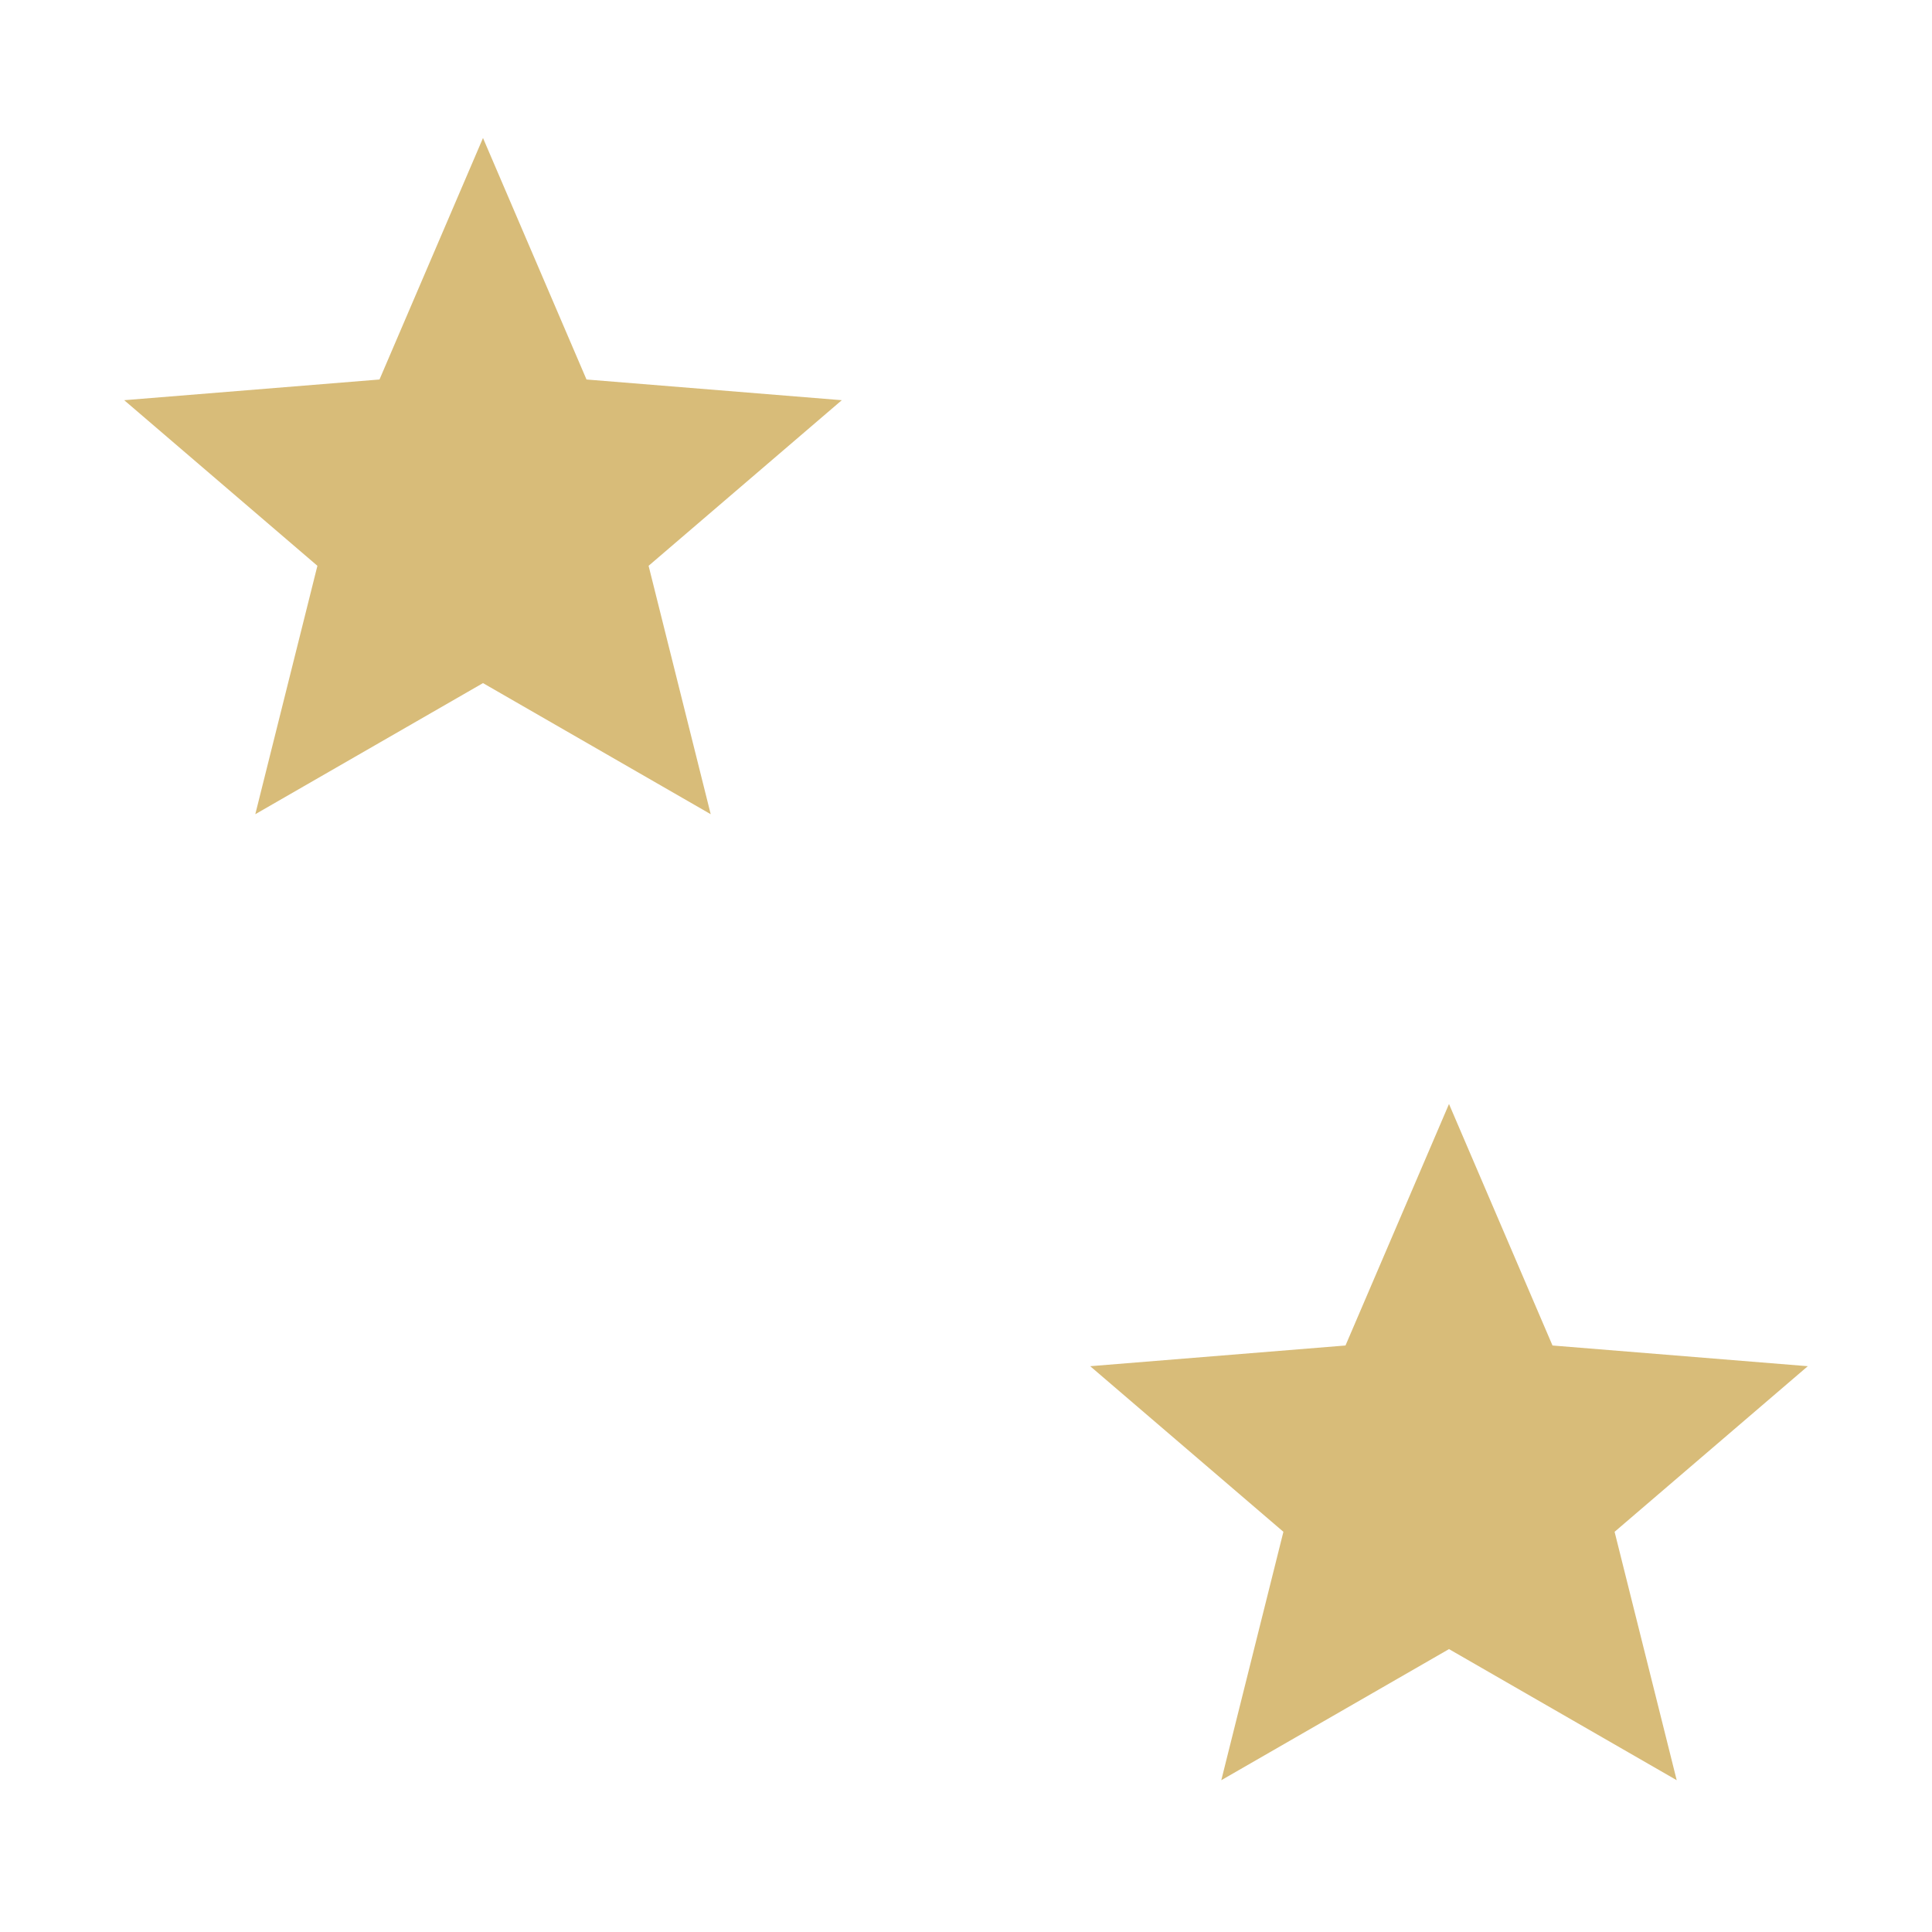
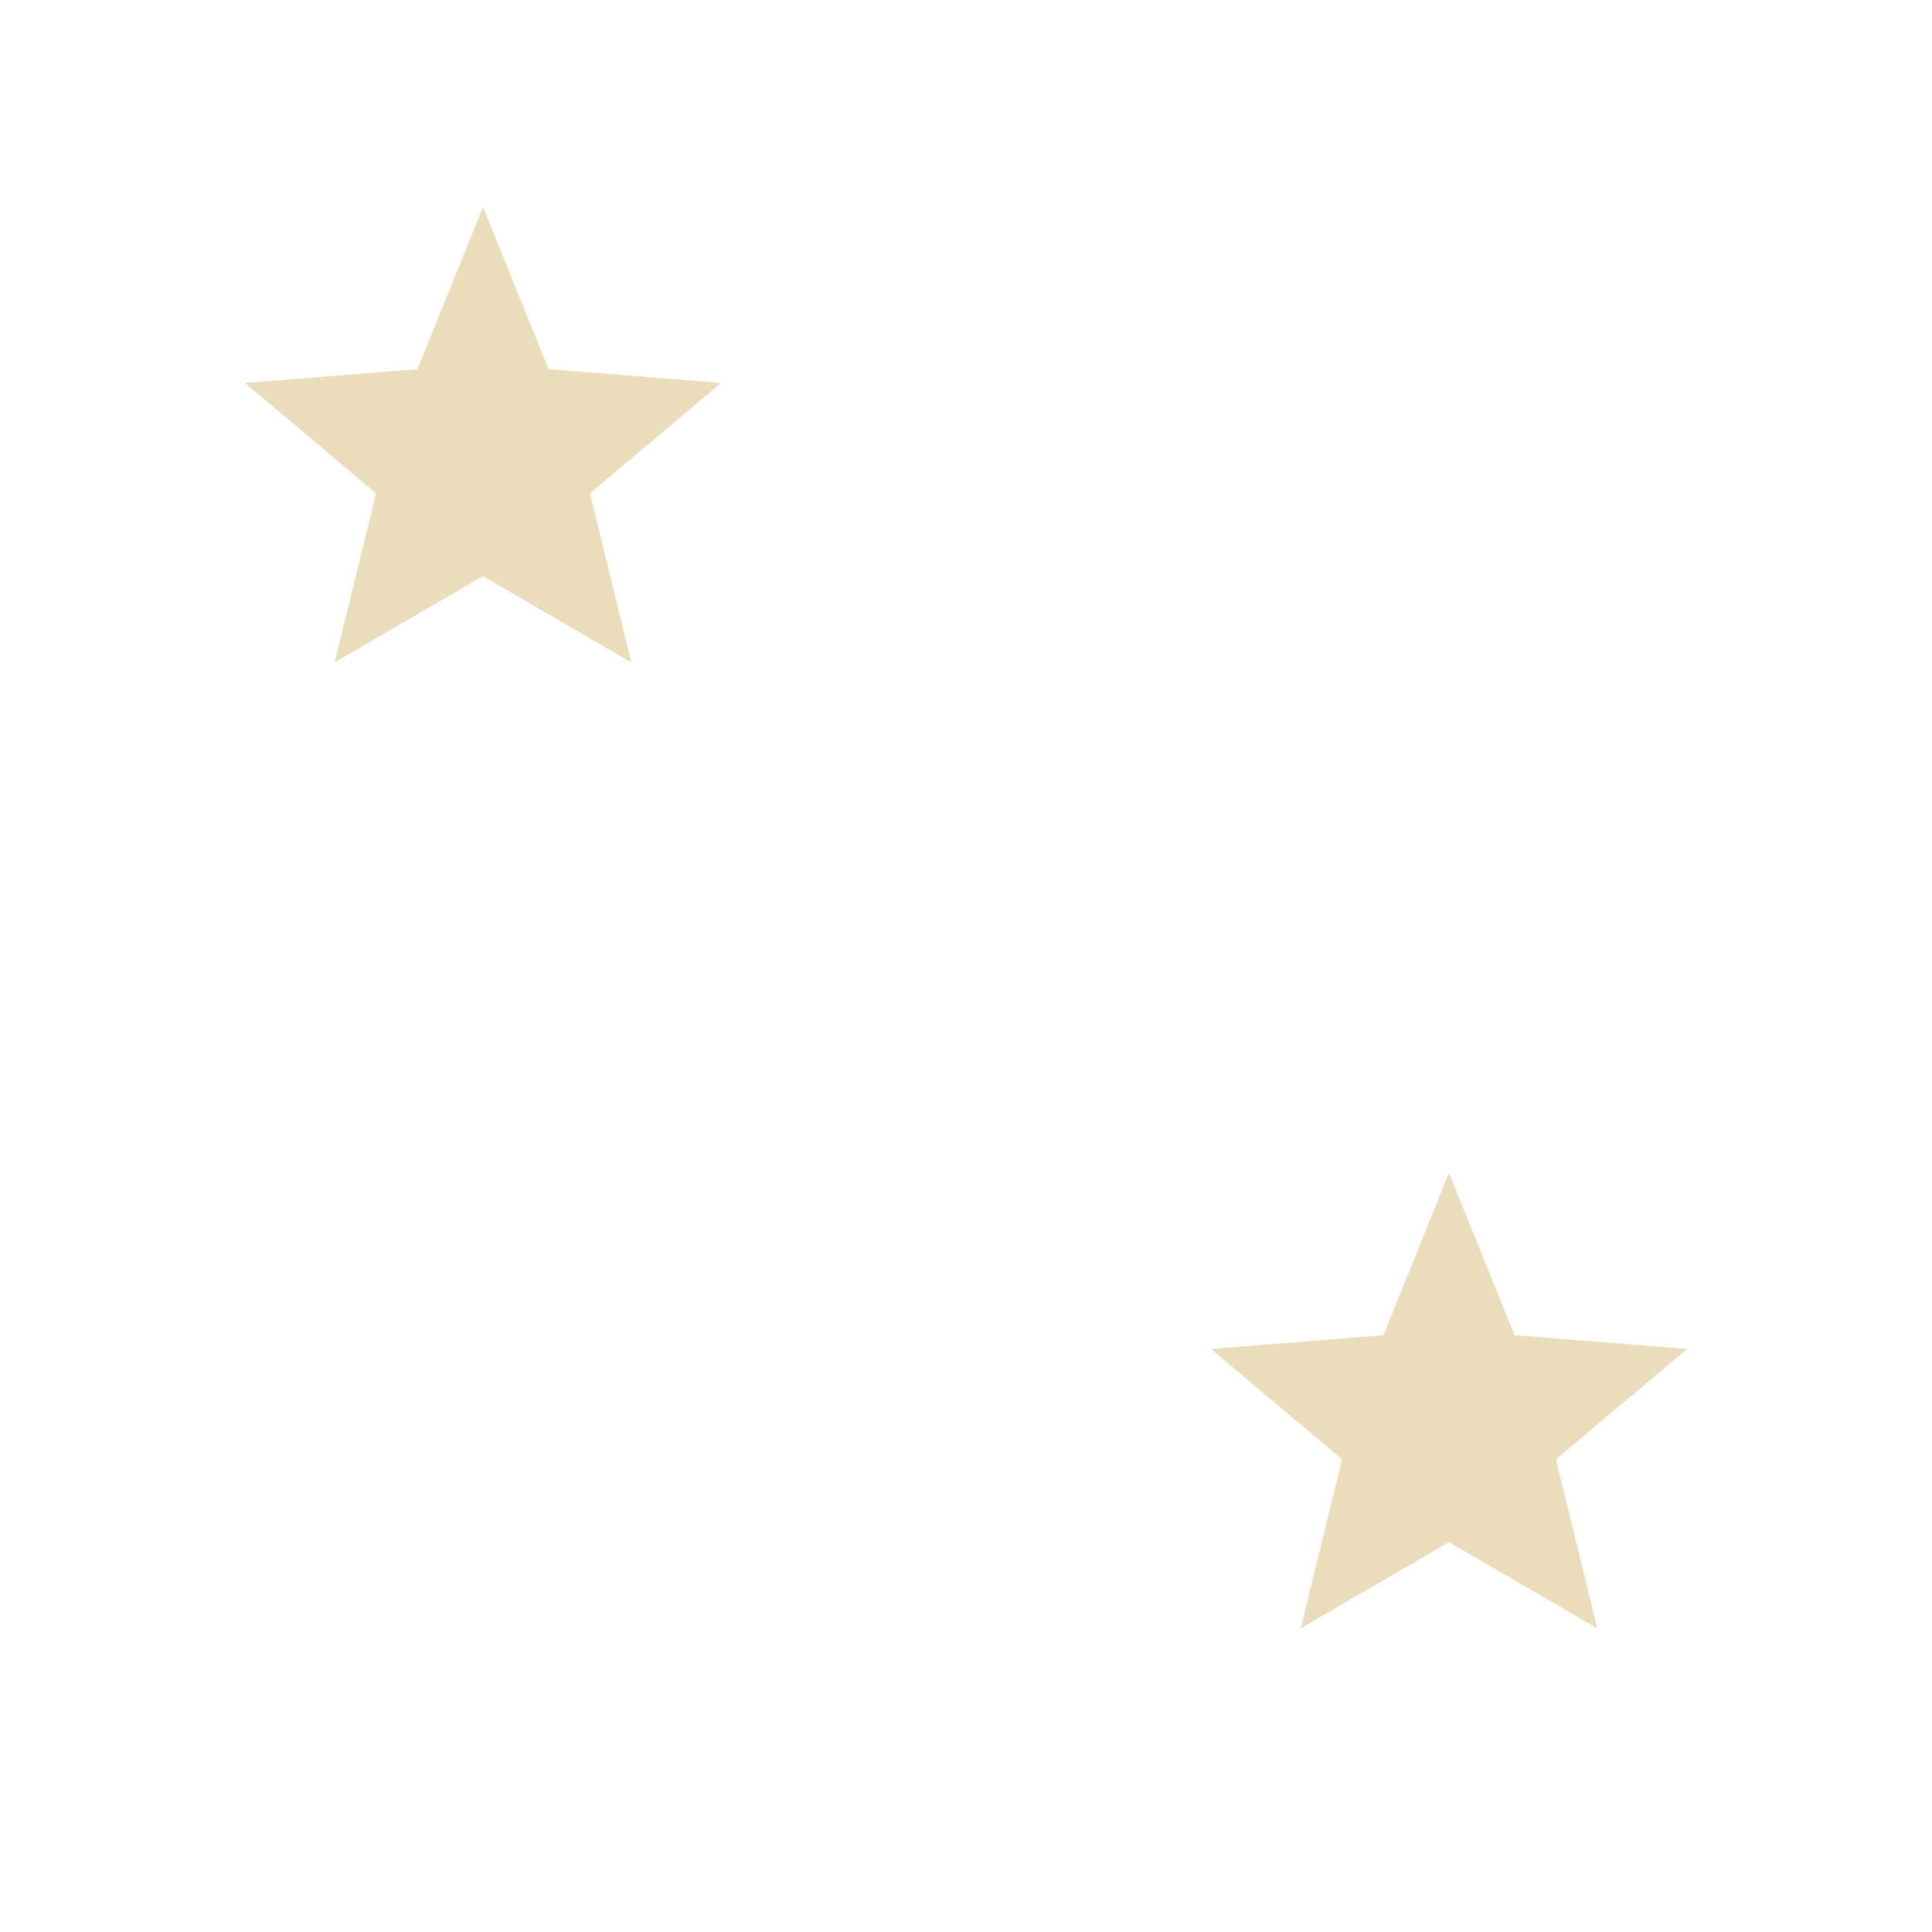
<svg xmlns="http://www.w3.org/2000/svg" width="28" height="28" viewBox="0 0 28 28">
-   <polygon points="7,2 8.5,5.5 12.2,5.8 9.4,8.2 10.3,11.8 7,9.9 3.7,11.8 4.6,8.2 1.8,5.8 5.5,5.5" fill="#b8860b" fill-opacity="0.55" />
-   <polygon points="21,16 22.5,19.5 26.2,19.8 23.4,22.2 24.3,25.8 21,23.9 17.7,25.8 18.6,22.2 15.8,19.8 19.5,19.5" fill="#b8860b" fill-opacity="0.55" />
+   <polygon points="7,3 7.95,5.35 10.45,5.55 8.55,7.15 9.15,9.6 7,8.35 4.85,9.6 5.45,7.15 3.55,5.55 6.05,5.35" fill="#b8860b" fill-opacity="0.28" />
+   <polygon points="21,17 21.95,19.35 24.45,19.55 22.55,21.15 23.15,23.6 21,22.35 18.85,23.6 19.45,21.15 17.55,19.55 20.05,19.35" fill="#b8860b" fill-opacity="0.28" />
</svg>
